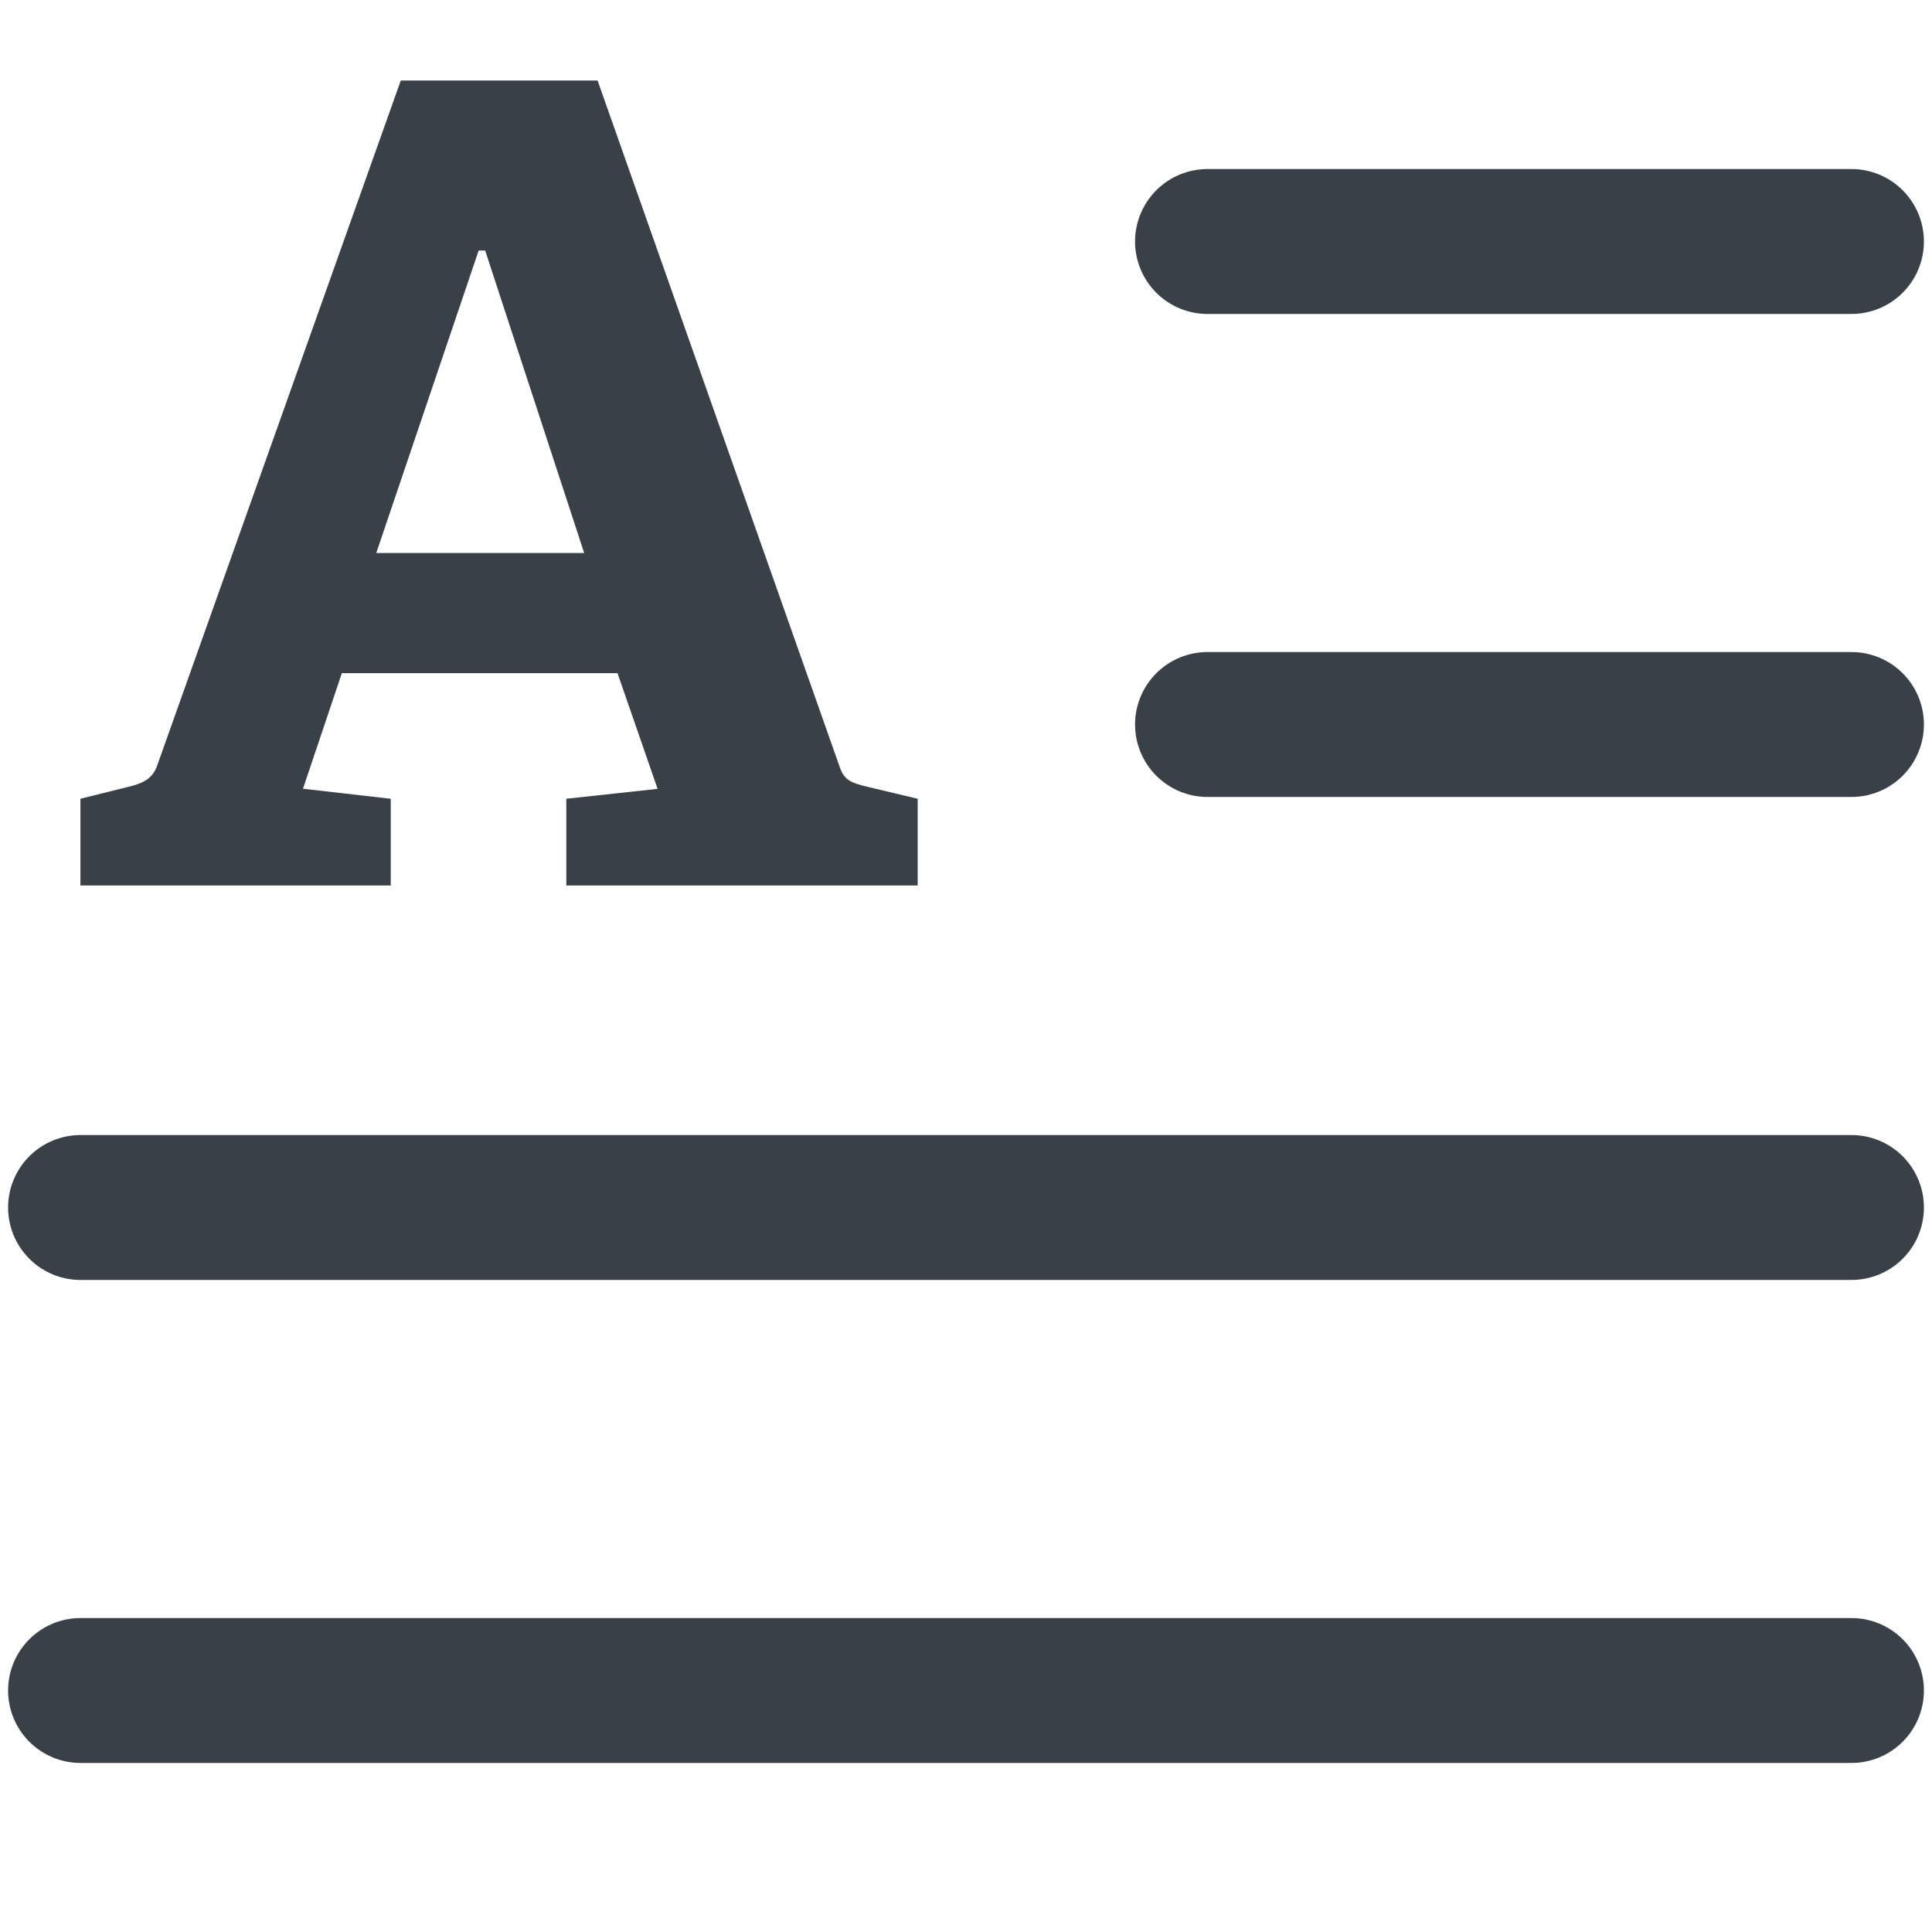
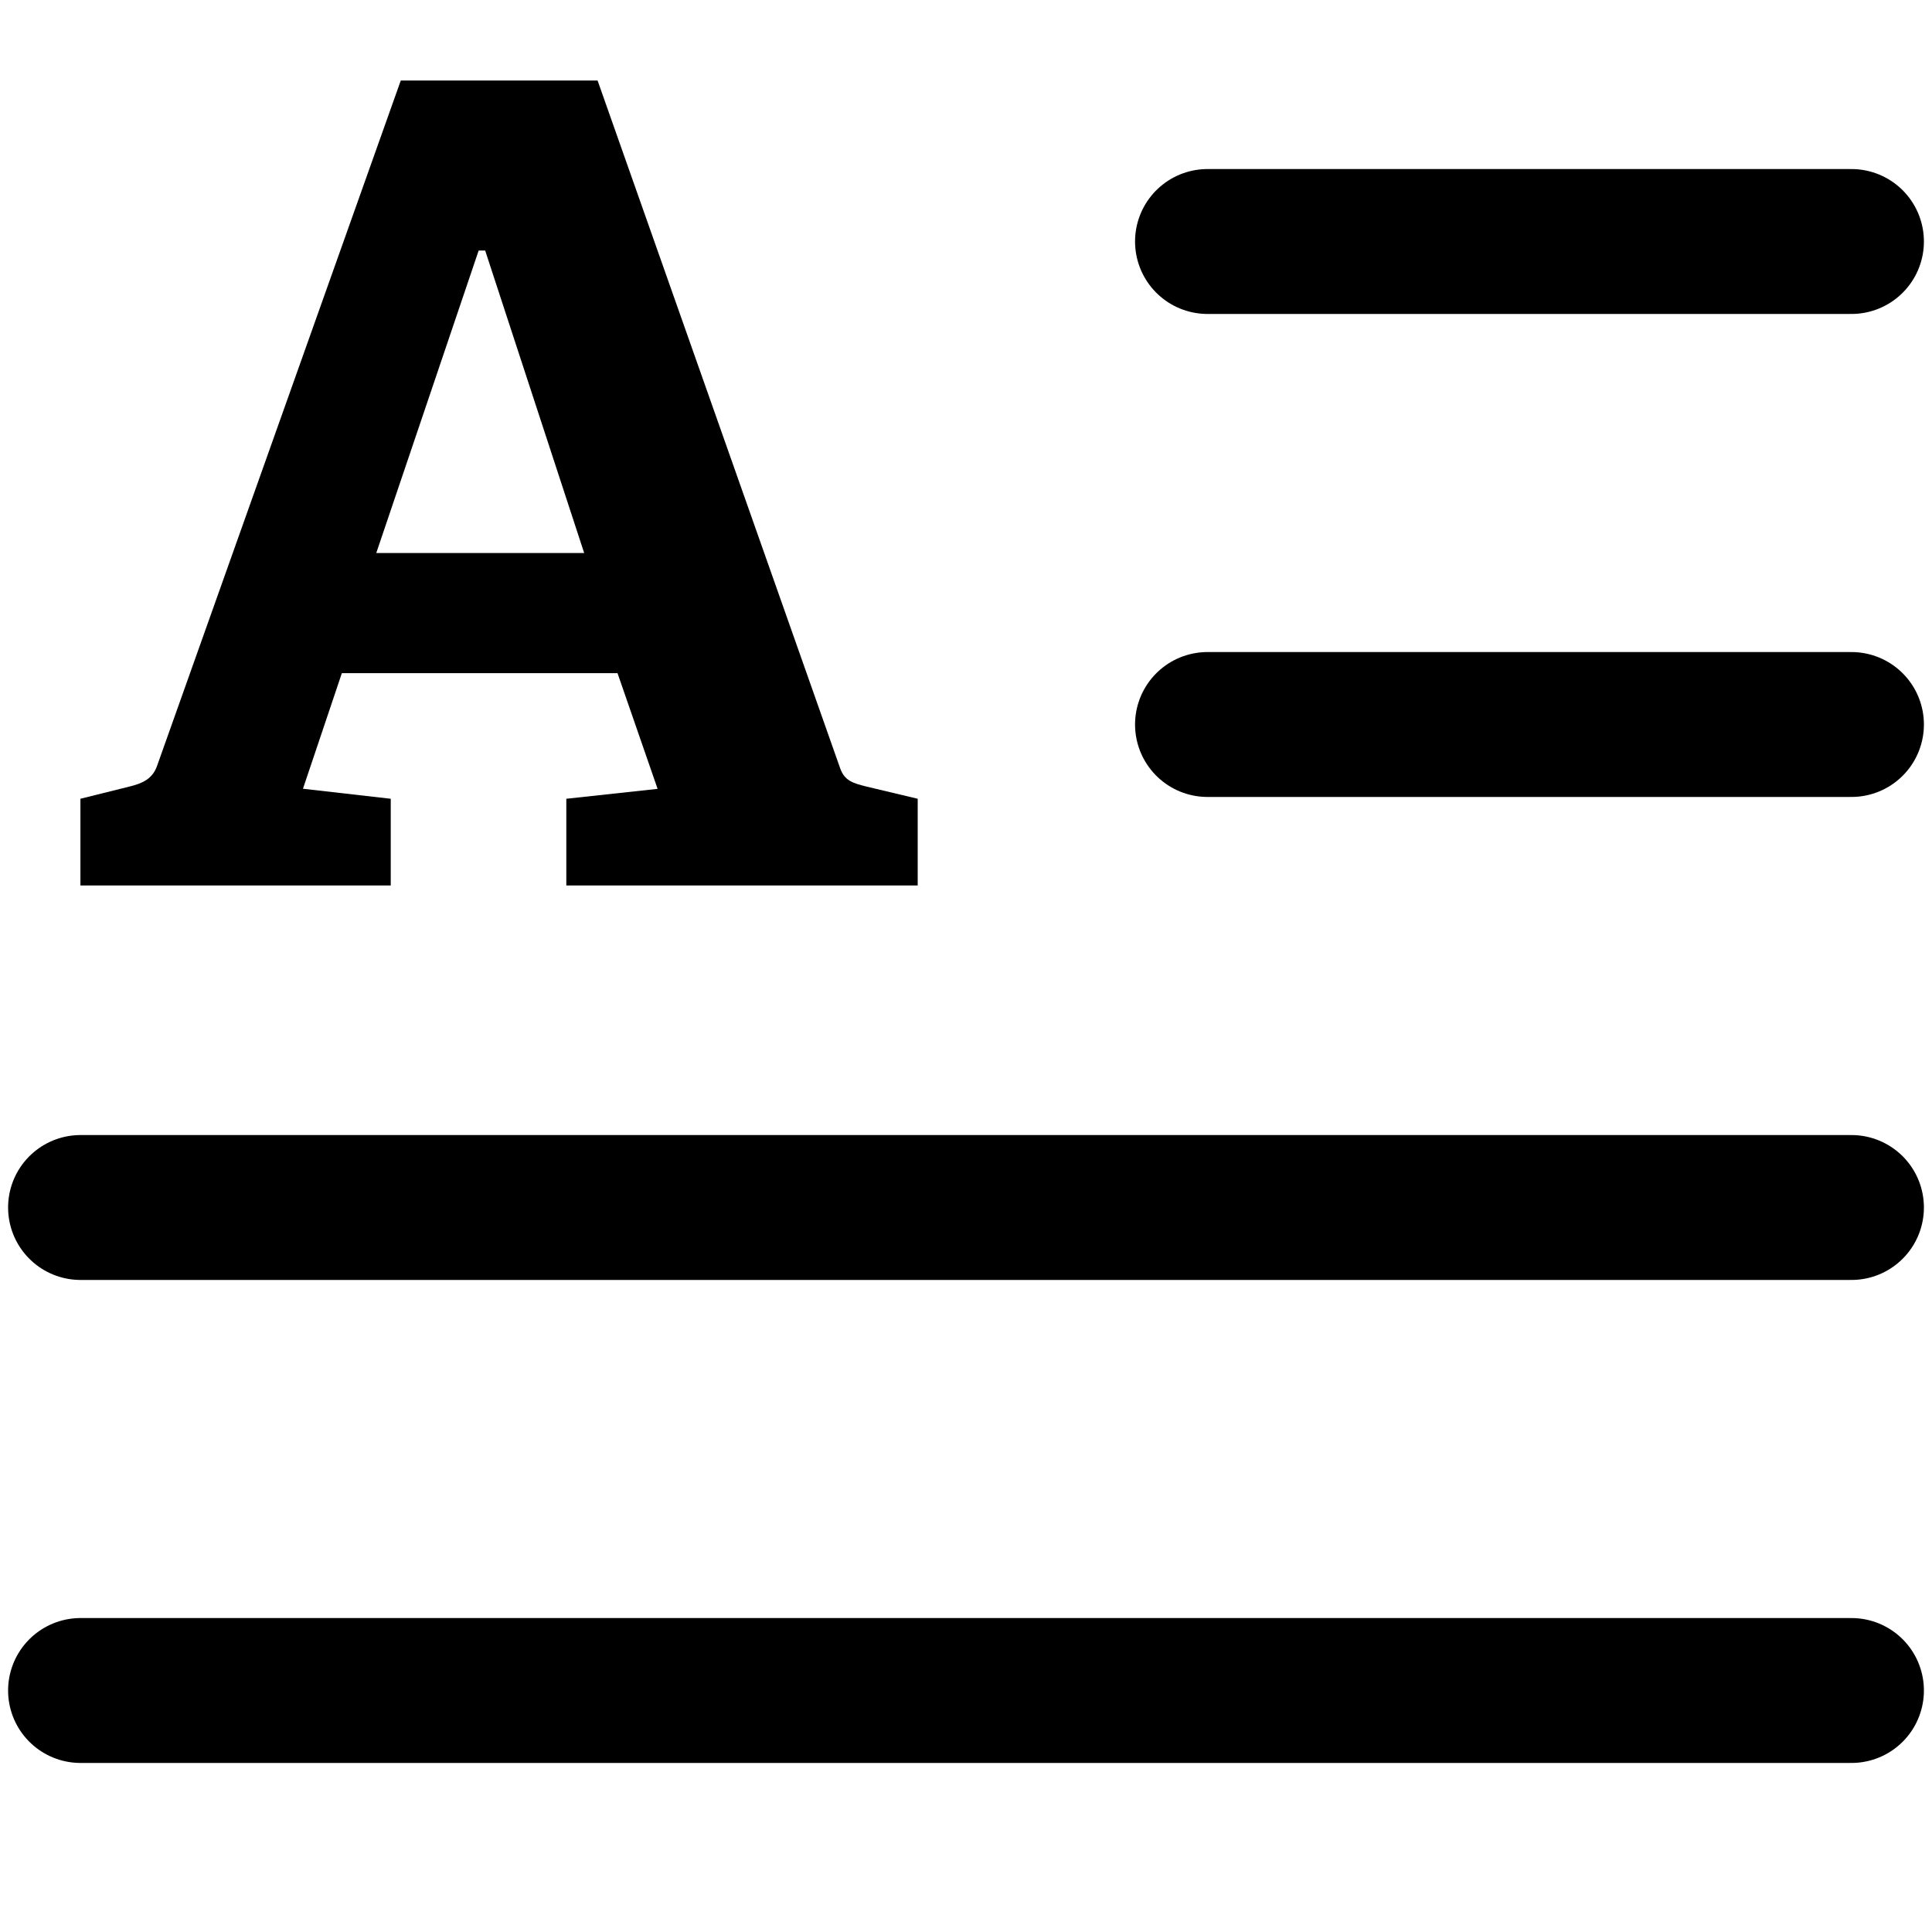
<svg xmlns="http://www.w3.org/2000/svg" width="16" height="16" fill="none">
-   <path d="M10 2h5.333M10 6h5.333M.667 10h14.666M.667 14h14.666" stroke="#394047" stroke-width="1.2" stroke-linecap="round" stroke-linejoin="round" />
-   <path d="M4.69 7.333v-.718l.756-.082-.332-.958H2.831l-.322.957.727.083v.718H.666v-.718l.406-.101c.11-.027.193-.065.23-.175L3.319.667h1.63l2.007 5.69c.037.111.11.129.22.157l.424.101v.718H4.69ZM4.02 2.075h-.056L3.116 4.58h1.722l-.82-2.505Z" fill="#394047" />
+   <path d="M10 2h5.333M10 6h5.333M.667 10h14.666M.667 14h14.666" stroke="currentColor" stroke-width="1.2" stroke-linecap="round" stroke-linejoin="round" />
+   <path d="M4.69 7.333v-.718l.756-.082-.332-.958H2.831l-.322.957.727.083v.718H.666v-.718l.406-.101c.11-.027.193-.065.23-.175L3.319.667h1.63l2.007 5.69c.037.111.11.129.22.157l.424.101v.718H4.69ZM4.02 2.075h-.056L3.116 4.58h1.722l-.82-2.505Z" fill="currentColor" />
</svg>
